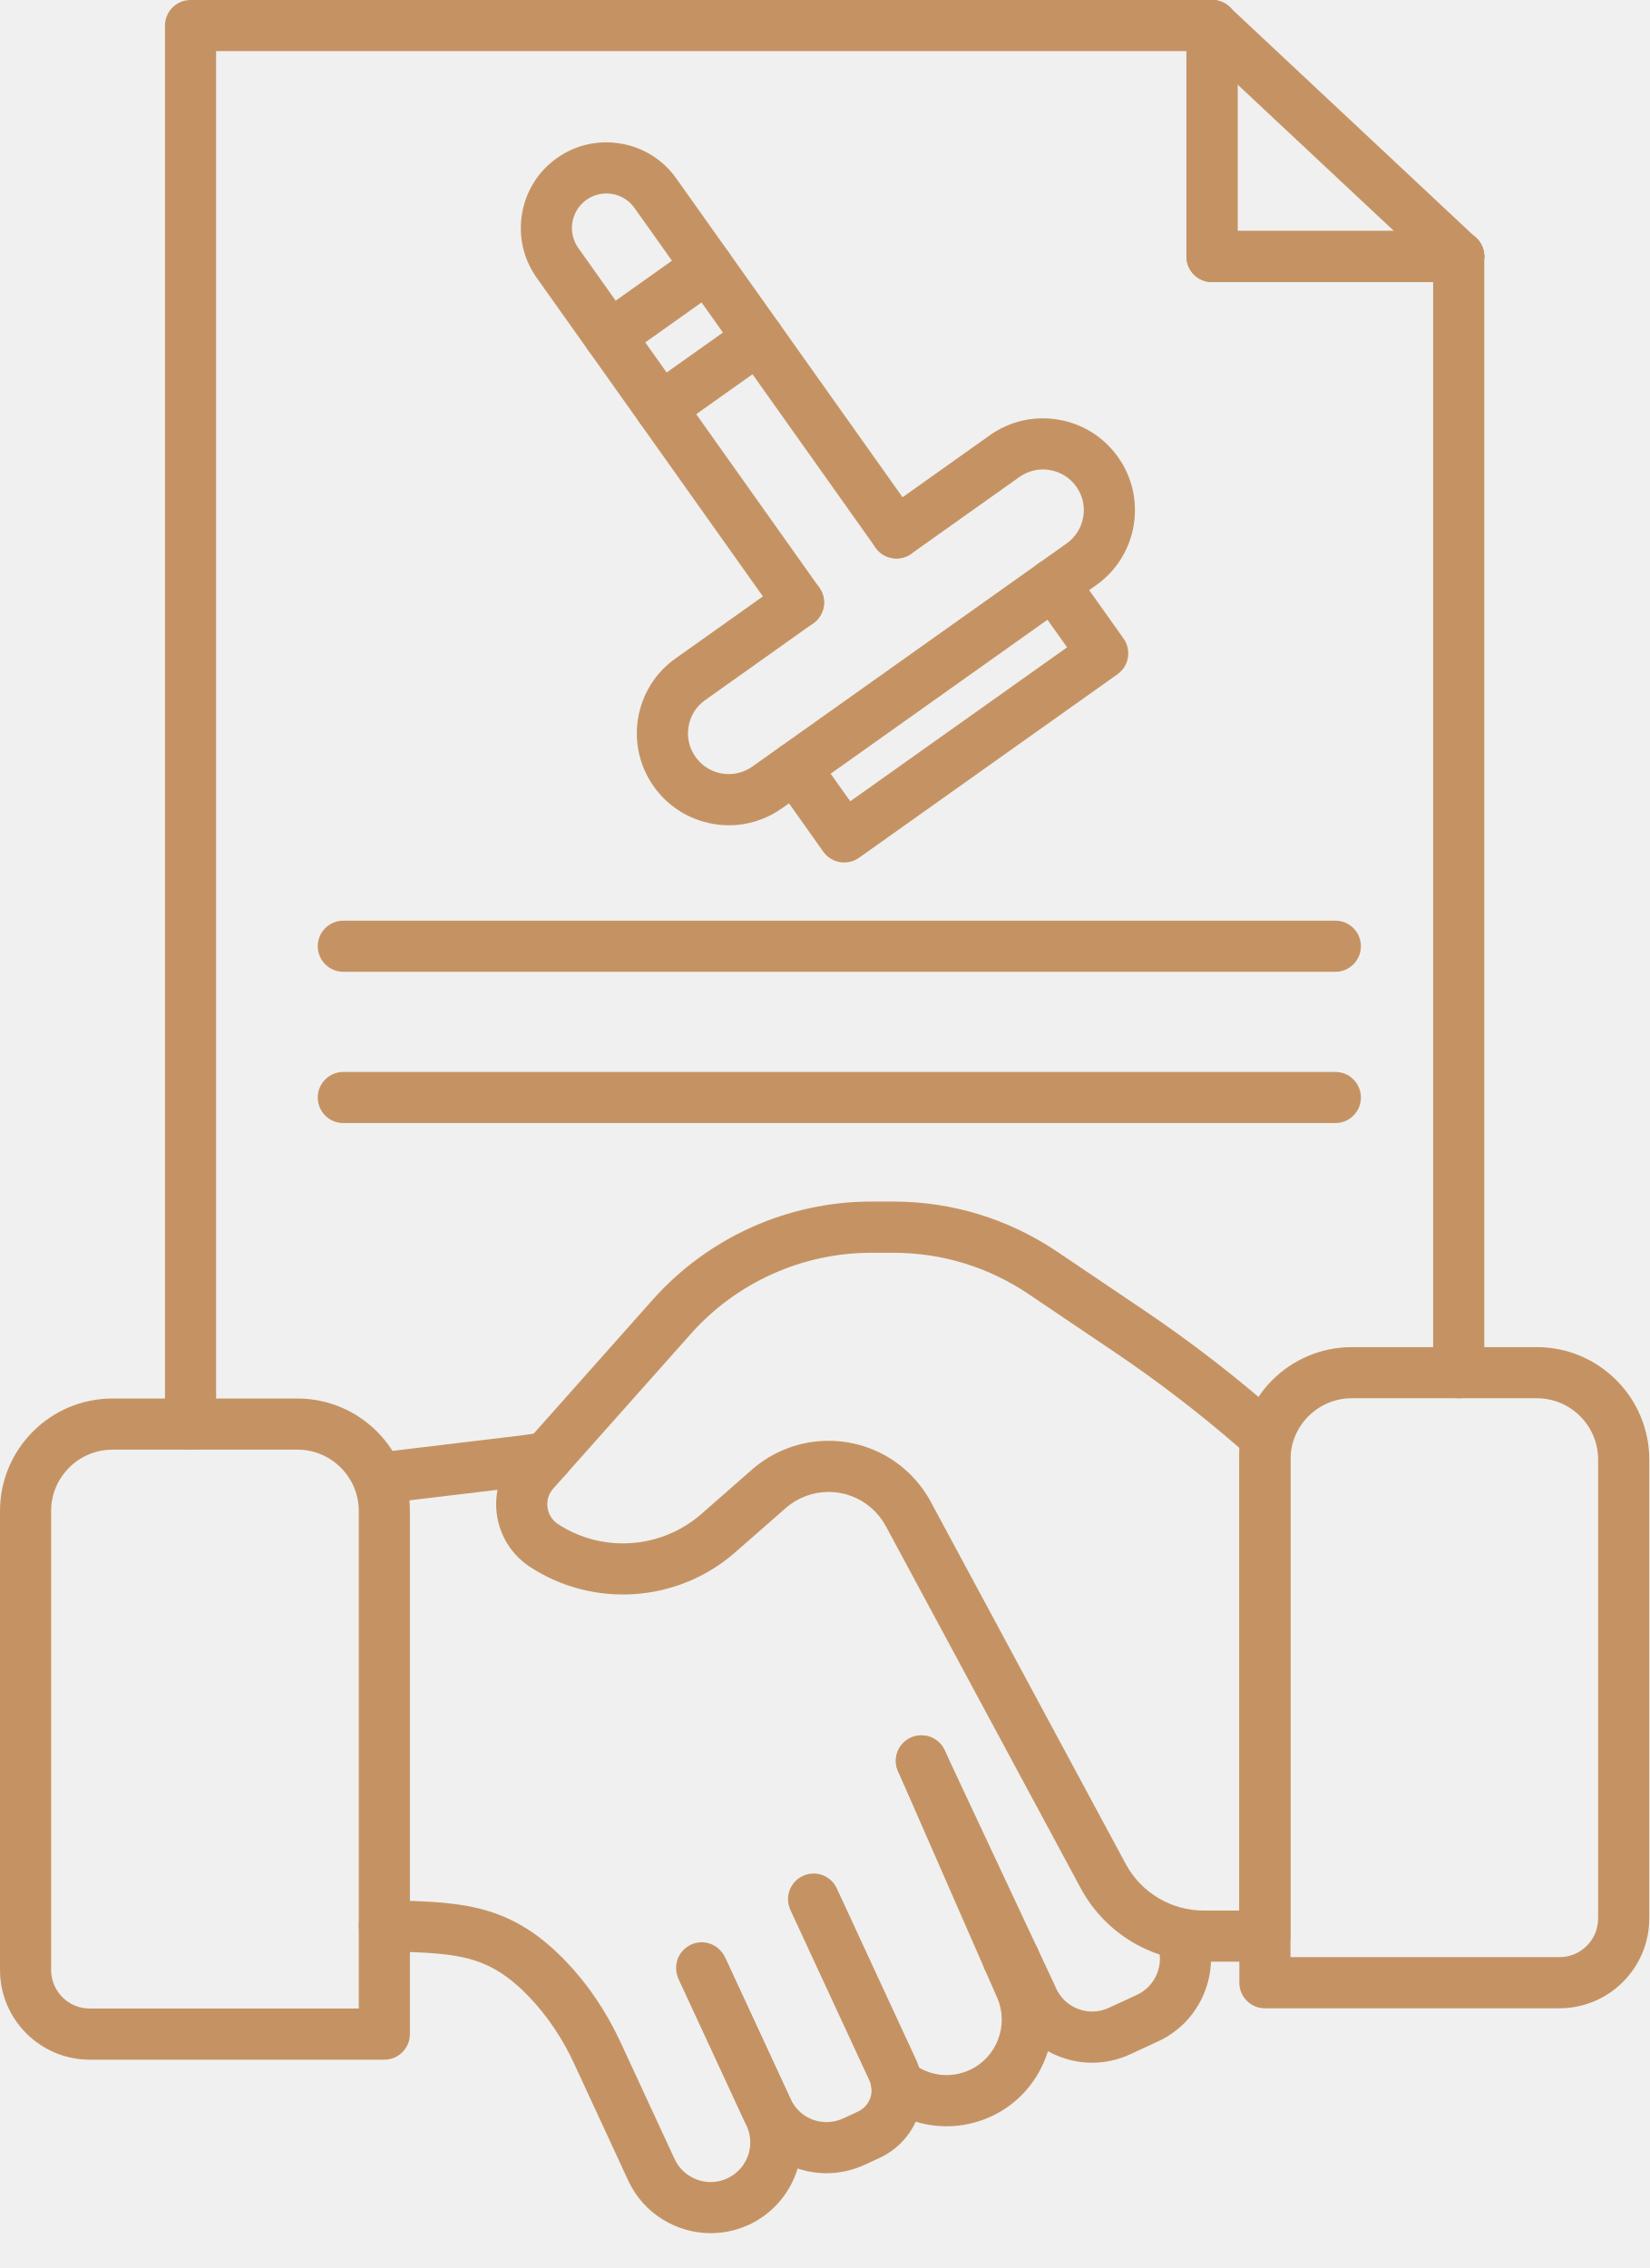
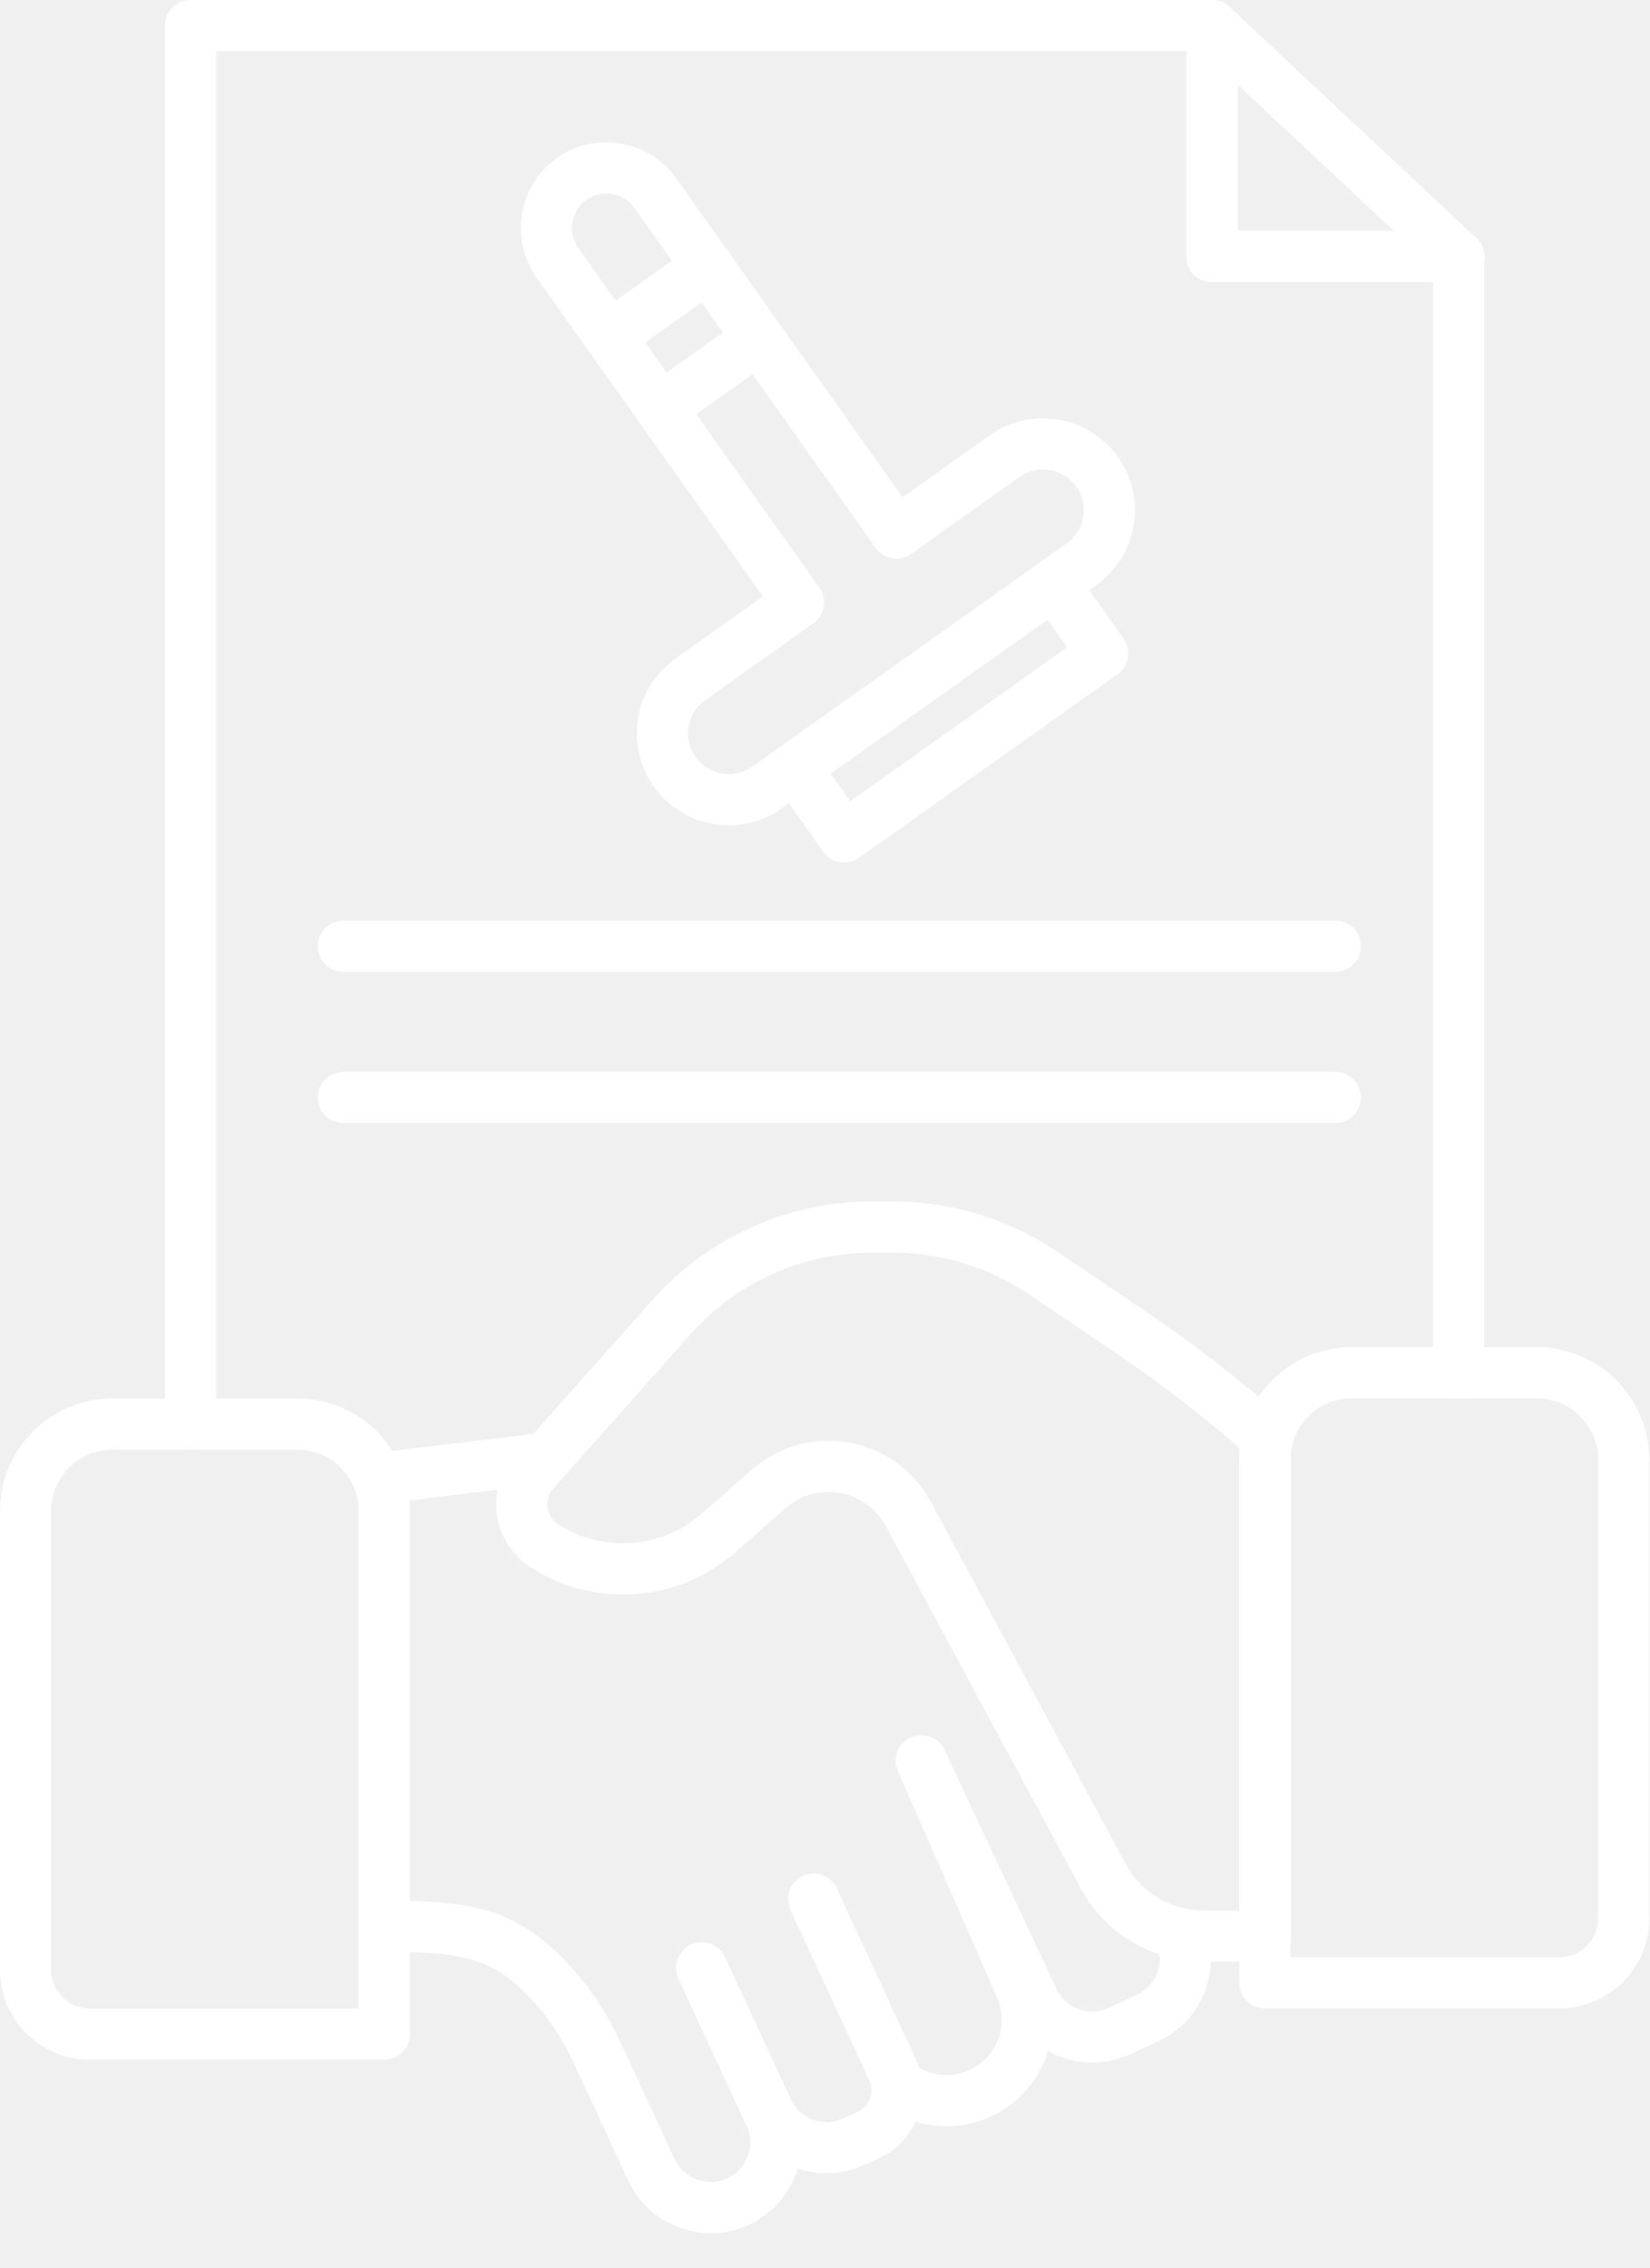
<svg xmlns="http://www.w3.org/2000/svg" width="24" height="33" viewBox="0 0 24 33" fill="none">
-   <path d="M14.759 28.875H14.67C14.464 28.875 14.298 28.709 14.298 28.503C14.298 28.298 14.464 28.131 14.67 28.131H14.759C14.964 28.131 15.131 28.298 15.131 28.503C15.131 28.709 14.964 28.875 14.759 28.875Z" fill="#C59363" />
-   <path d="M2.773 21.093C2.567 21.093 2.401 20.927 2.401 20.721V0.372C2.401 0.167 2.567 0 2.773 0H17.637C17.843 0 18.009 0.167 18.009 0.372C18.009 0.578 17.843 0.744 17.637 0.744H3.145V20.721C3.145 20.927 2.978 21.093 2.773 21.093Z" fill="#C59363" />
-   <path d="M21.227 20.345C21.022 20.345 20.855 20.178 20.855 19.973V3.733C20.855 3.528 21.022 3.361 21.227 3.361C21.433 3.361 21.599 3.528 21.599 3.733V19.973C21.599 20.178 21.433 20.345 21.227 20.345Z" fill="#C59363" />
-   <path d="M21.227 4.105H17.637C17.432 4.105 17.265 3.939 17.265 3.733V0.372C17.265 0.167 17.432 0 17.637 0C17.843 0 18.009 0.167 18.009 0.372V3.361H21.227C21.432 3.361 21.599 3.528 21.599 3.733C21.599 3.939 21.432 4.105 21.227 4.105Z" fill="#C59363" />
-   <path d="M21.227 4.105H17.637C17.432 4.105 17.265 3.939 17.265 3.733V0.372C17.265 0.167 17.432 0 17.637 0C17.843 0 18.009 0.167 18.009 0.372V3.361H21.227C21.432 3.361 21.599 3.528 21.599 3.733C21.599 3.939 21.432 4.105 21.227 4.105Z" fill="#C59363" />
-   <path d="M21.227 4.105C21.136 4.105 21.044 4.072 20.973 4.005L17.383 0.644C17.233 0.504 17.226 0.268 17.366 0.118C17.507 -0.032 17.742 -0.039 17.892 0.101L21.481 3.462C21.631 3.602 21.639 3.837 21.499 3.987C21.425 4.066 21.326 4.105 21.227 4.105Z" fill="#C59363" />
-   <path d="M19.432 14.14H4.996C4.791 14.14 4.624 13.973 4.624 13.768C4.624 13.562 4.791 13.396 4.996 13.396H19.432C19.638 13.396 19.804 13.562 19.804 13.768C19.804 13.973 19.638 14.14 19.432 14.14Z" fill="#C59363" />
-   <path d="M19.432 16.341H4.996C4.791 16.341 4.624 16.175 4.624 15.969C4.624 15.764 4.791 15.597 4.996 15.597H19.432C19.638 15.597 19.804 15.764 19.804 15.969C19.804 16.175 19.638 16.341 19.432 16.341Z" fill="#C59363" />
-   <path d="M11.62 9.138C11.504 9.138 11.389 9.083 11.317 8.981L7.808 4.039C7.411 3.478 7.543 2.698 8.103 2.301C8.375 2.108 8.705 2.033 9.033 2.089C9.361 2.144 9.648 2.324 9.841 2.596L13.349 7.538C13.468 7.706 13.429 7.938 13.261 8.057C13.094 8.176 12.861 8.137 12.742 7.969L9.234 3.027C9.156 2.917 9.041 2.845 8.909 2.822C8.776 2.8 8.643 2.83 8.534 2.908C8.308 3.068 8.255 3.382 8.415 3.608L11.923 8.551C12.042 8.718 12.003 8.95 11.835 9.069C11.77 9.116 11.695 9.138 11.62 9.138Z" fill="#C59363" />
-   <path d="M10.607 12.008C10.532 12.008 10.457 12.001 10.381 11.988C10.029 11.929 9.721 11.735 9.514 11.444C9.308 11.153 9.227 10.799 9.286 10.447C9.347 10.094 9.54 9.786 9.831 9.58L11.405 8.463C11.572 8.344 11.804 8.383 11.923 8.551C12.042 8.718 12.003 8.95 11.835 9.069L10.261 10.187C10.132 10.278 10.046 10.415 10.02 10.571C9.993 10.727 10.029 10.884 10.121 11.013C10.213 11.143 10.349 11.228 10.505 11.255C10.662 11.281 10.819 11.245 10.948 11.154L15.522 7.907C15.651 7.816 15.736 7.679 15.763 7.522C15.79 7.367 15.754 7.21 15.662 7.08C15.57 6.951 15.434 6.866 15.277 6.839C15.121 6.812 14.964 6.849 14.835 6.94L13.261 8.057C13.094 8.176 12.861 8.137 12.742 7.969C12.623 7.802 12.663 7.569 12.83 7.451L14.404 6.333C14.695 6.127 15.05 6.046 15.402 6.106C15.754 6.165 16.062 6.359 16.269 6.65C16.476 6.941 16.556 7.295 16.497 7.647C16.436 8 16.243 8.308 15.952 8.514L11.379 11.761C11.15 11.923 10.882 12.008 10.607 12.008Z" fill="#C59363" />
-   <path d="M12.284 12.549C12.264 12.549 12.243 12.548 12.222 12.544C12.125 12.528 12.038 12.473 11.981 12.393L11.265 11.384C11.146 11.217 11.186 10.985 11.354 10.866C11.521 10.747 11.753 10.786 11.872 10.954L12.373 11.659L15.528 9.419L15.028 8.714C14.909 8.546 14.948 8.314 15.116 8.195C15.283 8.076 15.516 8.116 15.634 8.283L16.35 9.291C16.407 9.372 16.43 9.472 16.413 9.569C16.397 9.666 16.343 9.753 16.262 9.81L12.5 12.481C12.437 12.526 12.361 12.549 12.284 12.549Z" fill="#C59363" />
-   <path d="M8.872 5.265C8.755 5.265 8.641 5.211 8.568 5.109C8.449 4.941 8.488 4.709 8.656 4.59L10.082 3.578C10.249 3.459 10.482 3.498 10.601 3.666C10.72 3.833 10.68 4.066 10.513 4.185L9.087 5.197C9.021 5.243 8.946 5.265 8.872 5.265Z" fill="#C59363" />
-   <path d="M9.613 6.31C9.497 6.31 9.382 6.256 9.31 6.154C9.191 5.986 9.23 5.754 9.398 5.635L10.824 4.623C10.991 4.504 11.223 4.543 11.342 4.711C11.461 4.878 11.422 5.111 11.254 5.23L9.828 6.242C9.763 6.288 9.688 6.31 9.613 6.31Z" fill="#C59363" />
-   <path d="M5.593 29.969H1.306C0.586 29.969 0 29.383 0 28.663V21.985C0 21.083 0.734 20.349 1.636 20.349H4.329C5.231 20.349 5.965 21.083 5.965 21.985V29.597C5.965 29.802 5.798 29.969 5.593 29.969ZM1.636 21.093C1.144 21.093 0.744 21.494 0.744 21.985V28.663C0.744 28.973 0.996 29.225 1.306 29.225H5.221V21.985C5.221 21.494 4.821 21.093 4.329 21.093H1.636Z" fill="#C59363" />
-   <path d="M22.694 29.221H18.407C18.201 29.221 18.035 29.054 18.035 28.849V21.237C18.035 20.335 18.769 19.601 19.671 19.601H22.364C23.266 19.601 24 20.335 24 21.237V27.914C24 28.635 23.414 29.221 22.694 29.221ZM18.779 28.477H22.694C23.004 28.477 23.256 28.224 23.256 27.914V21.237C23.256 20.745 22.856 20.345 22.364 20.345H19.671C19.179 20.345 18.779 20.745 18.779 21.237V28.477H18.779Z" fill="#C59363" />
-   <path d="M13.774 30.938C13.433 30.938 13.096 30.824 12.817 30.604C12.655 30.476 12.628 30.242 12.755 30.081C12.882 29.92 13.116 29.892 13.278 30.02C13.517 30.208 13.836 30.246 14.113 30.118C14.506 29.936 14.685 29.465 14.511 29.068L13.068 25.771C12.985 25.583 13.071 25.363 13.259 25.281C13.447 25.199 13.667 25.285 13.749 25.473L15.192 28.769C15.527 29.534 15.183 30.443 14.425 30.794C14.216 30.89 13.994 30.938 13.774 30.938Z" fill="#C59363" />
-   <path d="M15.894 30.013C15.737 30.013 15.579 29.985 15.428 29.928C15.093 29.802 14.829 29.552 14.684 29.226L14.648 29.144L13.072 25.78C12.984 25.594 13.065 25.372 13.251 25.285C13.437 25.198 13.658 25.278 13.745 25.464L15.323 28.831C15.325 28.834 15.326 28.836 15.327 28.838L15.365 28.924C15.428 29.067 15.543 29.176 15.69 29.231C15.835 29.286 15.994 29.28 16.135 29.215L16.546 29.025C16.817 28.899 16.948 28.581 16.844 28.301C16.772 28.108 16.87 27.894 17.063 27.822C17.256 27.751 17.47 27.849 17.541 28.041C17.78 28.683 17.48 29.412 16.858 29.7L16.448 29.89C16.271 29.972 16.083 30.013 15.894 30.013Z" fill="#C59363" />
-   <path d="M10.343 32.493C9.844 32.493 9.365 32.209 9.142 31.728L8.355 30.027C8.183 29.656 7.962 29.328 7.698 29.053C7.109 28.44 6.654 28.425 5.746 28.395L5.58 28.39C5.375 28.382 5.214 28.21 5.221 28.005C5.228 27.799 5.401 27.637 5.606 27.646L5.77 27.651C6.738 27.683 7.437 27.706 8.235 28.538C8.556 28.873 8.823 29.269 9.03 29.715L9.817 31.415C9.951 31.703 10.295 31.83 10.583 31.696C10.836 31.579 10.969 31.299 10.9 31.03C10.891 30.995 10.88 30.962 10.865 30.93L9.888 28.82C9.801 28.633 9.883 28.412 10.069 28.326C10.255 28.239 10.477 28.32 10.563 28.507L11.54 30.617C11.575 30.692 11.602 30.77 11.621 30.848C11.779 31.462 11.474 32.104 10.896 32.372C10.717 32.454 10.529 32.493 10.343 32.493Z" fill="#C59363" />
-   <path d="M5.751 21.853C5.565 21.853 5.404 21.714 5.382 21.525C5.357 21.321 5.503 21.136 5.707 21.111L7.577 20.887C7.682 20.875 7.785 20.858 7.886 20.838C8.088 20.797 8.284 20.928 8.324 21.13C8.365 21.331 8.234 21.527 8.033 21.567C7.912 21.592 7.788 21.611 7.664 21.626L5.795 21.85C5.78 21.852 5.765 21.853 5.751 21.853Z" fill="#C59363" />
-   <path d="M12.026 31.621C11.633 31.621 11.25 31.445 10.993 31.121C10.988 31.114 10.983 31.107 10.978 31.1C10.92 31.024 10.87 30.942 10.829 30.854L9.873 28.789C9.787 28.603 9.868 28.382 10.055 28.295C10.241 28.209 10.462 28.29 10.548 28.477L11.504 30.541C11.523 30.583 11.547 30.621 11.575 30.656C11.579 30.661 11.583 30.667 11.587 30.672C11.754 30.871 12.033 30.933 12.271 30.823L12.487 30.723C12.656 30.644 12.73 30.443 12.652 30.273L11.502 27.791C11.5 27.785 11.497 27.779 11.495 27.774C11.418 27.583 11.509 27.365 11.7 27.288C11.888 27.212 12.101 27.299 12.181 27.485L13.327 29.961C13.578 30.502 13.341 31.147 12.8 31.398L12.583 31.498C12.403 31.581 12.213 31.621 12.026 31.621Z" fill="#C59363" />
-   <path d="M18.407 28.543H17.518C16.768 28.543 16.082 28.133 15.726 27.473L12.89 22.205C12.78 22.002 12.601 21.846 12.384 21.766C12.28 21.727 12.17 21.708 12.058 21.708C11.829 21.708 11.607 21.791 11.435 21.942L10.696 22.589C9.864 23.318 8.637 23.404 7.711 22.798C7.404 22.596 7.22 22.256 7.22 21.887C7.22 21.621 7.317 21.365 7.494 21.166L9.497 18.913C10.304 18.005 11.465 17.483 12.681 17.483H13.001C13.852 17.483 14.675 17.735 15.382 18.211L16.648 19.065C17.348 19.537 18.023 20.06 18.654 20.62C18.733 20.69 18.779 20.792 18.779 20.898V28.171C18.779 28.377 18.613 28.543 18.407 28.543ZM12.058 20.964C12.258 20.964 12.455 20.999 12.642 21.068C13.028 21.21 13.349 21.489 13.545 21.852L16.381 27.12C16.607 27.539 17.042 27.799 17.518 27.799H18.035V21.067C17.464 20.57 16.858 20.105 16.232 19.682L14.966 18.828C14.383 18.435 13.703 18.228 13.001 18.228H12.681C11.677 18.228 10.72 18.658 10.053 19.408L8.05 21.66C7.979 21.74 7.964 21.828 7.964 21.887C7.964 22.004 8.022 22.112 8.119 22.175C8.766 22.599 9.624 22.539 10.206 22.029L10.944 21.382C11.253 21.112 11.648 20.964 12.058 20.964Z" fill="#C59363" />
+   <path d="M14.759 28.875H14.67C14.464 28.875 14.298 28.709 14.298 28.503C14.298 28.298 14.464 28.131 14.67 28.131H14.759C14.964 28.131 15.131 28.298 15.131 28.503C15.131 28.709 14.964 28.875 14.759 28.875Z" fill="#fff" />
+   <path d="M2.773 21.093C2.567 21.093 2.401 20.927 2.401 20.721V0.372C2.401 0.167 2.567 0 2.773 0H17.637C17.843 0 18.009 0.167 18.009 0.372C18.009 0.578 17.843 0.744 17.637 0.744H3.145V20.721C3.145 20.927 2.978 21.093 2.773 21.093Z" fill="#fff" />
+   <path d="M21.227 20.345C21.022 20.345 20.855 20.178 20.855 19.973V3.733C20.855 3.528 21.022 3.361 21.227 3.361C21.433 3.361 21.599 3.528 21.599 3.733V19.973C21.599 20.178 21.433 20.345 21.227 20.345Z" fill="#fff" />
+   <path d="M21.227 4.105H17.637C17.432 4.105 17.265 3.939 17.265 3.733V0.372C17.265 0.167 17.432 0 17.637 0C17.843 0 18.009 0.167 18.009 0.372V3.361H21.227C21.432 3.361 21.599 3.528 21.599 3.733C21.599 3.939 21.432 4.105 21.227 4.105Z" fill="#fff" />
+   <path d="M21.227 4.105H17.637C17.432 4.105 17.265 3.939 17.265 3.733V0.372C17.265 0.167 17.432 0 17.637 0C17.843 0 18.009 0.167 18.009 0.372V3.361H21.227C21.432 3.361 21.599 3.528 21.599 3.733C21.599 3.939 21.432 4.105 21.227 4.105Z" fill="#fff" />
+   <path d="M21.227 4.105C21.136 4.105 21.044 4.072 20.973 4.005L17.383 0.644C17.233 0.504 17.226 0.268 17.366 0.118C17.507 -0.032 17.742 -0.039 17.892 0.101L21.481 3.462C21.631 3.602 21.639 3.837 21.499 3.987C21.425 4.066 21.326 4.105 21.227 4.105Z" fill="#fff" />
+   <path d="M19.432 14.14H4.996C4.791 14.14 4.624 13.973 4.624 13.768C4.624 13.562 4.791 13.396 4.996 13.396H19.432C19.638 13.396 19.804 13.562 19.804 13.768C19.804 13.973 19.638 14.14 19.432 14.14Z" fill="#fff" />
+   <path d="M19.432 16.341H4.996C4.791 16.341 4.624 16.175 4.624 15.969C4.624 15.764 4.791 15.597 4.996 15.597H19.432C19.638 15.597 19.804 15.764 19.804 15.969C19.804 16.175 19.638 16.341 19.432 16.341Z" fill="#fff" />
+   <path d="M11.62 9.138C11.504 9.138 11.389 9.083 11.317 8.981L7.808 4.039C7.411 3.478 7.543 2.698 8.103 2.301C8.375 2.108 8.705 2.033 9.033 2.089C9.361 2.144 9.648 2.324 9.841 2.596L13.349 7.538C13.468 7.706 13.429 7.938 13.261 8.057C13.094 8.176 12.861 8.137 12.742 7.969L9.234 3.027C9.156 2.917 9.041 2.845 8.909 2.822C8.776 2.8 8.643 2.83 8.534 2.908C8.308 3.068 8.255 3.382 8.415 3.608L11.923 8.551C12.042 8.718 12.003 8.95 11.835 9.069C11.77 9.116 11.695 9.138 11.62 9.138Z" fill="#fff" />
+   <path d="M10.607 12.008C10.532 12.008 10.457 12.001 10.381 11.988C10.029 11.929 9.721 11.735 9.514 11.444C9.308 11.153 9.227 10.799 9.286 10.447C9.347 10.094 9.54 9.786 9.831 9.58L11.405 8.463C11.572 8.344 11.804 8.383 11.923 8.551C12.042 8.718 12.003 8.95 11.835 9.069L10.261 10.187C10.132 10.278 10.046 10.415 10.02 10.571C9.993 10.727 10.029 10.884 10.121 11.013C10.213 11.143 10.349 11.228 10.505 11.255C10.662 11.281 10.819 11.245 10.948 11.154L15.522 7.907C15.651 7.816 15.736 7.679 15.763 7.522C15.79 7.367 15.754 7.21 15.662 7.08C15.57 6.951 15.434 6.866 15.277 6.839C15.121 6.812 14.964 6.849 14.835 6.94L13.261 8.057C13.094 8.176 12.861 8.137 12.742 7.969C12.623 7.802 12.663 7.569 12.83 7.451L14.404 6.333C14.695 6.127 15.05 6.046 15.402 6.106C15.754 6.165 16.062 6.359 16.269 6.65C16.476 6.941 16.556 7.295 16.497 7.647C16.436 8 16.243 8.308 15.952 8.514L11.379 11.761C11.15 11.923 10.882 12.008 10.607 12.008Z" fill="#fff" />
+   <path d="M12.284 12.549C12.264 12.549 12.243 12.548 12.222 12.544C12.125 12.528 12.038 12.473 11.981 12.393L11.265 11.384C11.146 11.217 11.186 10.985 11.354 10.866C11.521 10.747 11.753 10.786 11.872 10.954L12.373 11.659L15.528 9.419L15.028 8.714C14.909 8.546 14.948 8.314 15.116 8.195C15.283 8.076 15.516 8.116 15.634 8.283L16.35 9.291C16.407 9.372 16.43 9.472 16.413 9.569C16.397 9.666 16.343 9.753 16.262 9.81L12.5 12.481C12.437 12.526 12.361 12.549 12.284 12.549Z" fill="#fff" />
+   <path d="M8.872 5.265C8.755 5.265 8.641 5.211 8.568 5.109C8.449 4.941 8.488 4.709 8.656 4.59L10.082 3.578C10.249 3.459 10.482 3.498 10.601 3.666C10.72 3.833 10.68 4.066 10.513 4.185L9.087 5.197C9.021 5.243 8.946 5.265 8.872 5.265Z" fill="#fff" />
+   <path d="M9.613 6.31C9.497 6.31 9.382 6.256 9.31 6.154C9.191 5.986 9.23 5.754 9.398 5.635L10.824 4.623C10.991 4.504 11.223 4.543 11.342 4.711C11.461 4.878 11.422 5.111 11.254 5.23L9.828 6.242C9.763 6.288 9.688 6.31 9.613 6.31Z" fill="#fff" />
+   <path d="M5.593 29.969H1.306C0.586 29.969 0 29.383 0 28.663V21.985C0 21.083 0.734 20.349 1.636 20.349H4.329C5.231 20.349 5.965 21.083 5.965 21.985V29.597C5.965 29.802 5.798 29.969 5.593 29.969ZM1.636 21.093C1.144 21.093 0.744 21.494 0.744 21.985V28.663C0.744 28.973 0.996 29.225 1.306 29.225H5.221V21.985C5.221 21.494 4.821 21.093 4.329 21.093H1.636Z" fill="#fff" />
+   <path d="M22.694 29.221H18.407C18.201 29.221 18.035 29.054 18.035 28.849V21.237C18.035 20.335 18.769 19.601 19.671 19.601H22.364C23.266 19.601 24 20.335 24 21.237V27.914C24 28.635 23.414 29.221 22.694 29.221ZM18.779 28.477H22.694C23.004 28.477 23.256 28.224 23.256 27.914V21.237C23.256 20.745 22.856 20.345 22.364 20.345H19.671C19.179 20.345 18.779 20.745 18.779 21.237V28.477H18.779Z" fill="#fff" />
+   <path d="M13.774 30.938C13.433 30.938 13.096 30.824 12.817 30.604C12.655 30.476 12.628 30.242 12.755 30.081C12.882 29.92 13.116 29.892 13.278 30.02C13.517 30.208 13.836 30.246 14.113 30.118C14.506 29.936 14.685 29.465 14.511 29.068L13.068 25.771C12.985 25.583 13.071 25.363 13.259 25.281C13.447 25.199 13.667 25.285 13.749 25.473L15.192 28.769C15.527 29.534 15.183 30.443 14.425 30.794C14.216 30.89 13.994 30.938 13.774 30.938Z" fill="#fff" />
+   <path d="M15.894 30.013C15.737 30.013 15.579 29.985 15.428 29.928C15.093 29.802 14.829 29.552 14.684 29.226L14.648 29.144L13.072 25.78C12.984 25.594 13.065 25.372 13.251 25.285C13.437 25.198 13.658 25.278 13.745 25.464L15.323 28.831C15.325 28.834 15.326 28.836 15.327 28.838L15.365 28.924C15.428 29.067 15.543 29.176 15.69 29.231C15.835 29.286 15.994 29.28 16.135 29.215L16.546 29.025C16.817 28.899 16.948 28.581 16.844 28.301C16.772 28.108 16.87 27.894 17.063 27.822C17.256 27.751 17.47 27.849 17.541 28.041C17.78 28.683 17.48 29.412 16.858 29.7L16.448 29.89C16.271 29.972 16.083 30.013 15.894 30.013Z" fill="#fff" />
+   <path d="M10.343 32.493C9.844 32.493 9.365 32.209 9.142 31.728L8.355 30.027C8.183 29.656 7.962 29.328 7.698 29.053C7.109 28.44 6.654 28.425 5.746 28.395L5.58 28.39C5.375 28.382 5.214 28.21 5.221 28.005C5.228 27.799 5.401 27.637 5.606 27.646L5.77 27.651C6.738 27.683 7.437 27.706 8.235 28.538C8.556 28.873 8.823 29.269 9.03 29.715L9.817 31.415C9.951 31.703 10.295 31.83 10.583 31.696C10.836 31.579 10.969 31.299 10.9 31.03C10.891 30.995 10.88 30.962 10.865 30.93L9.888 28.82C9.801 28.633 9.883 28.412 10.069 28.326C10.255 28.239 10.477 28.32 10.563 28.507L11.54 30.617C11.575 30.692 11.602 30.77 11.621 30.848C11.779 31.462 11.474 32.104 10.896 32.372C10.717 32.454 10.529 32.493 10.343 32.493Z" fill="#fff" />
+   <path d="M5.751 21.853C5.565 21.853 5.404 21.714 5.382 21.525C5.357 21.321 5.503 21.136 5.707 21.111L7.577 20.887C7.682 20.875 7.785 20.858 7.886 20.838C8.088 20.797 8.284 20.928 8.324 21.13C8.365 21.331 8.234 21.527 8.033 21.567C7.912 21.592 7.788 21.611 7.664 21.626L5.795 21.85C5.78 21.852 5.765 21.853 5.751 21.853Z" fill="#fff" />
+   <path d="M12.026 31.621C11.633 31.621 11.25 31.445 10.993 31.121C10.988 31.114 10.983 31.107 10.978 31.1C10.92 31.024 10.87 30.942 10.829 30.854L9.873 28.789C9.787 28.603 9.868 28.382 10.055 28.295C10.241 28.209 10.462 28.29 10.548 28.477L11.504 30.541C11.523 30.583 11.547 30.621 11.575 30.656C11.579 30.661 11.583 30.667 11.587 30.672C11.754 30.871 12.033 30.933 12.271 30.823L12.487 30.723C12.656 30.644 12.73 30.443 12.652 30.273L11.502 27.791C11.5 27.785 11.497 27.779 11.495 27.774C11.418 27.583 11.509 27.365 11.7 27.288C11.888 27.212 12.101 27.299 12.181 27.485L13.327 29.961C13.578 30.502 13.341 31.147 12.8 31.398L12.583 31.498C12.403 31.581 12.213 31.621 12.026 31.621Z" fill="#fff" />
+   <path d="M18.407 28.543H17.518C16.768 28.543 16.082 28.133 15.726 27.473L12.89 22.205C12.78 22.002 12.601 21.846 12.384 21.766C12.28 21.727 12.17 21.708 12.058 21.708C11.829 21.708 11.607 21.791 11.435 21.942L10.696 22.589C9.864 23.318 8.637 23.404 7.711 22.798C7.404 22.596 7.22 22.256 7.22 21.887C7.22 21.621 7.317 21.365 7.494 21.166L9.497 18.913C10.304 18.005 11.465 17.483 12.681 17.483H13.001C13.852 17.483 14.675 17.735 15.382 18.211L16.648 19.065C17.348 19.537 18.023 20.06 18.654 20.62C18.733 20.69 18.779 20.792 18.779 20.898V28.171C18.779 28.377 18.613 28.543 18.407 28.543ZM12.058 20.964C12.258 20.964 12.455 20.999 12.642 21.068C13.028 21.21 13.349 21.489 13.545 21.852L16.381 27.12C16.607 27.539 17.042 27.799 17.518 27.799H18.035V21.067C17.464 20.57 16.858 20.105 16.232 19.682L14.966 18.828C14.383 18.435 13.703 18.228 13.001 18.228H12.681C11.677 18.228 10.72 18.658 10.053 19.408L8.05 21.66C7.979 21.74 7.964 21.828 7.964 21.887C7.964 22.004 8.022 22.112 8.119 22.175C8.766 22.599 9.624 22.539 10.206 22.029L10.944 21.382C11.253 21.112 11.648 20.964 12.058 20.964Z" fill="#fff" />
</svg>
